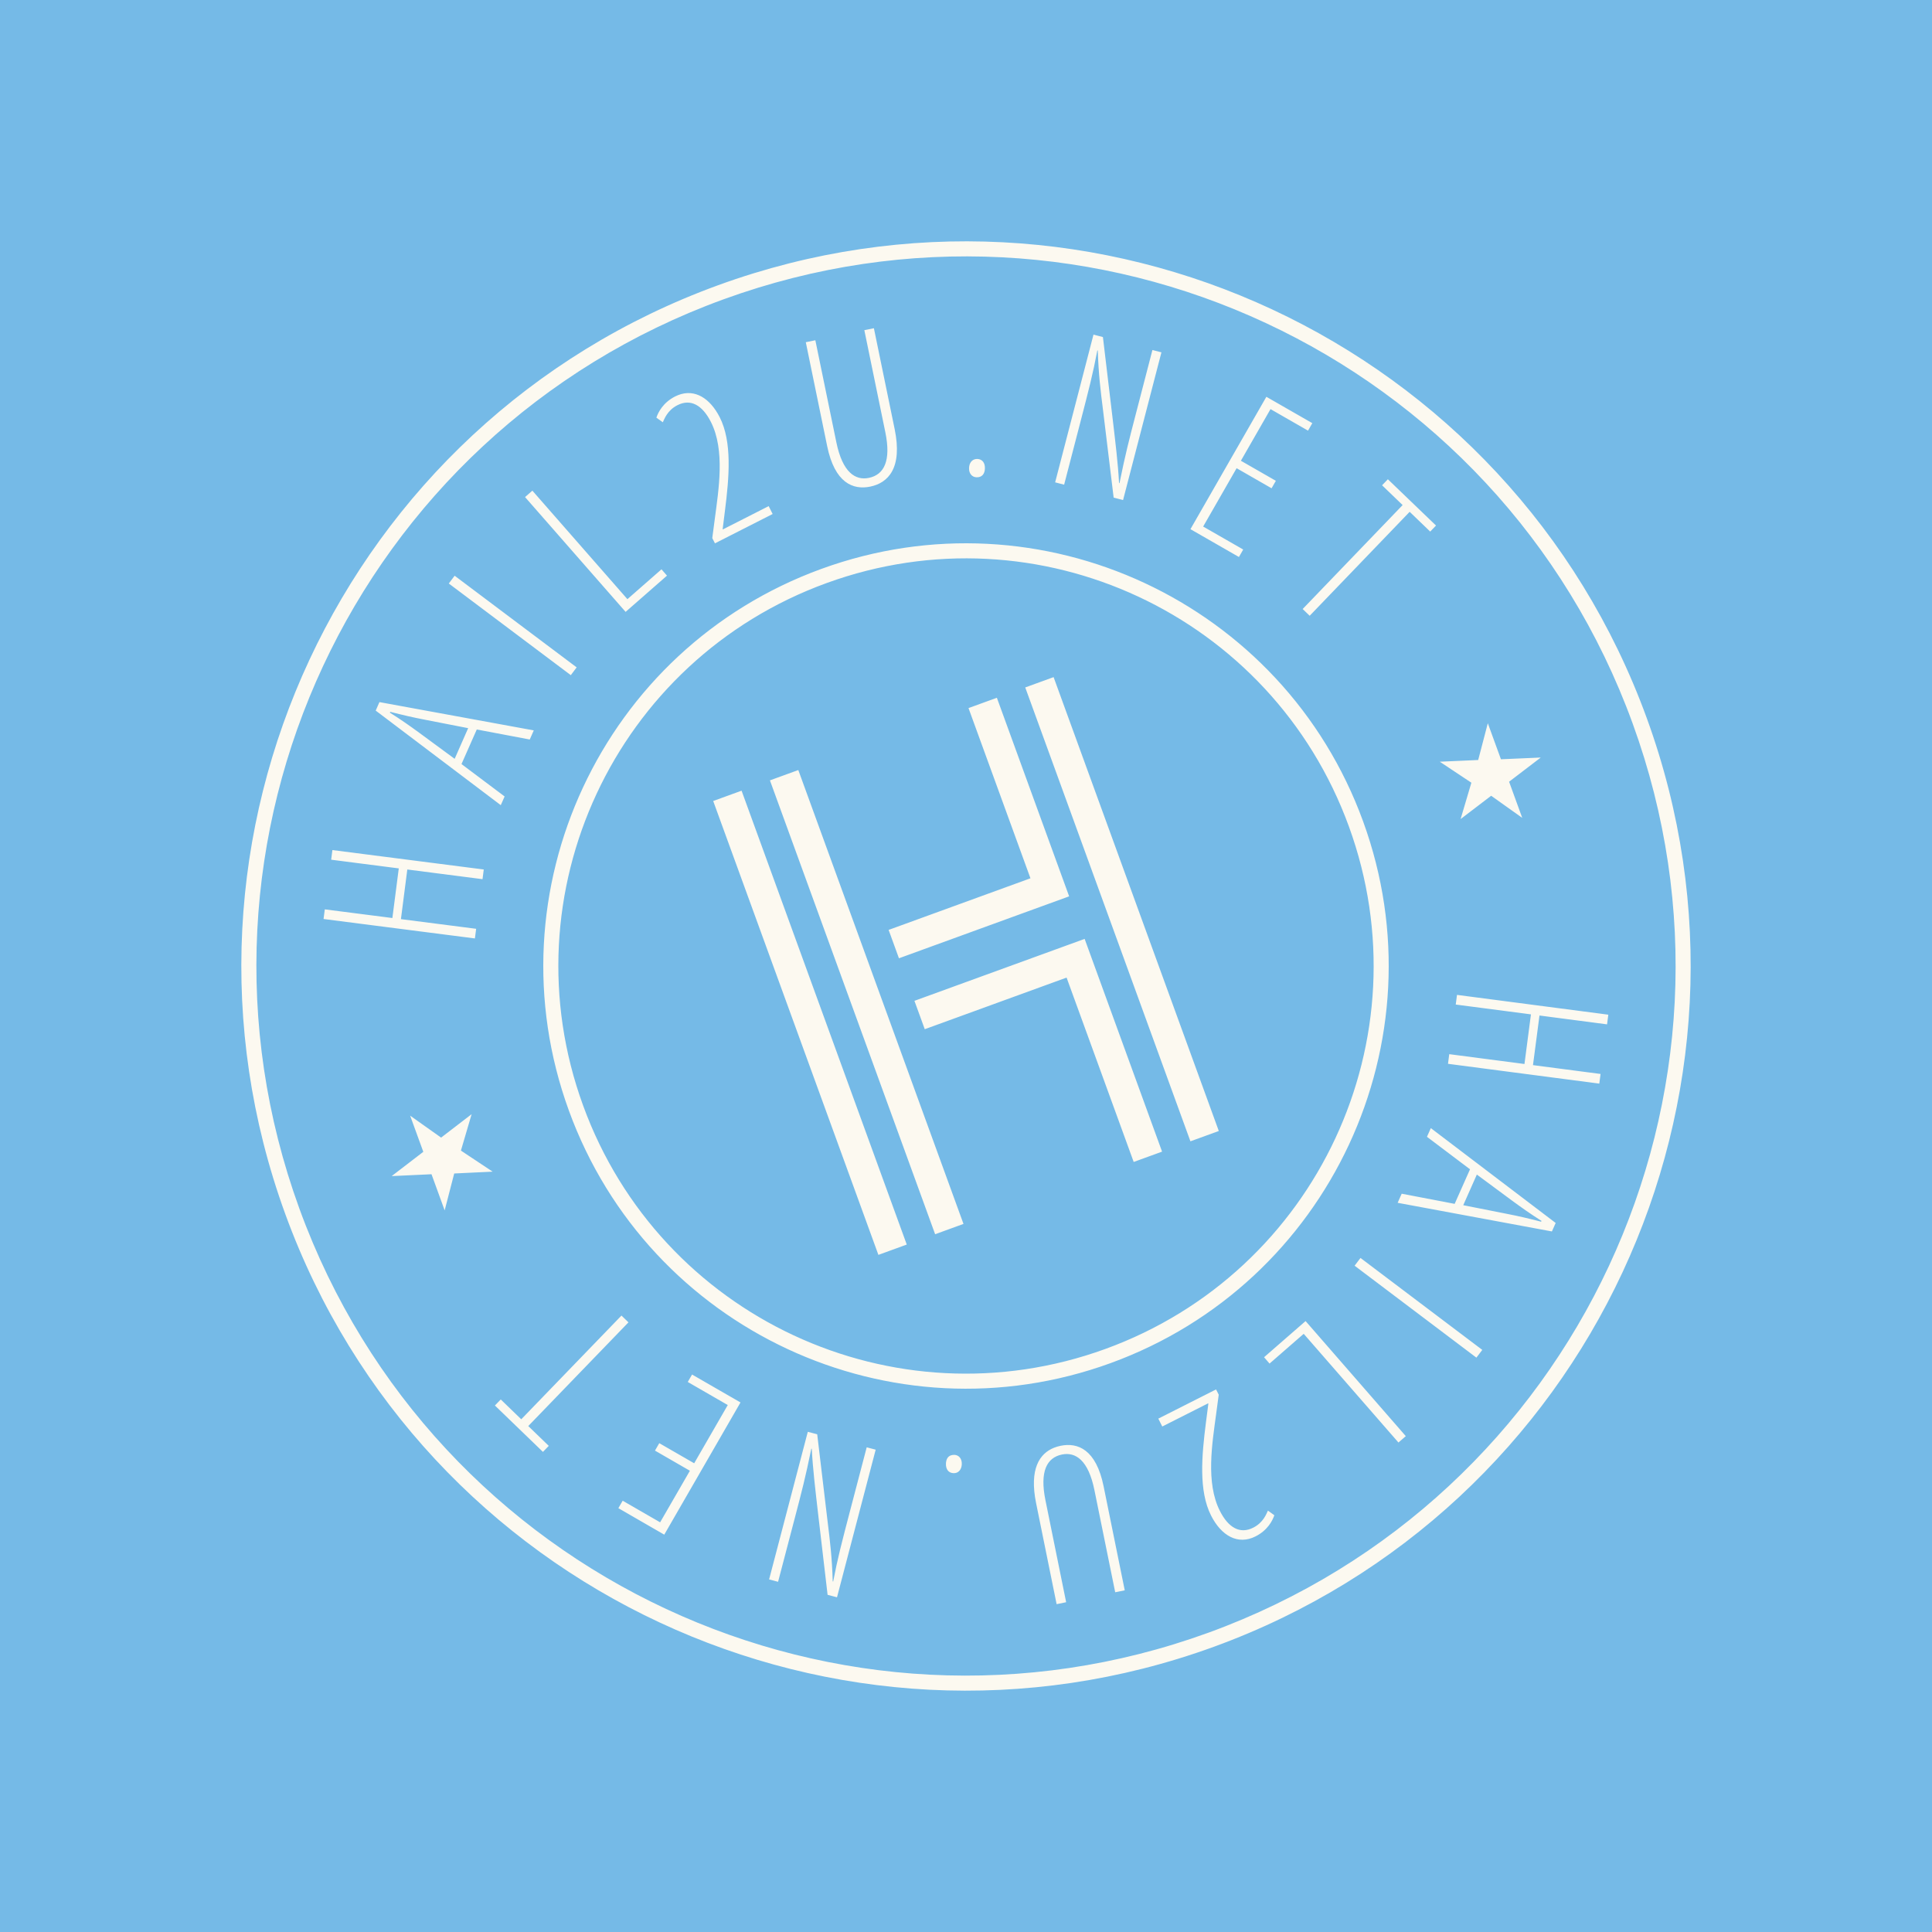
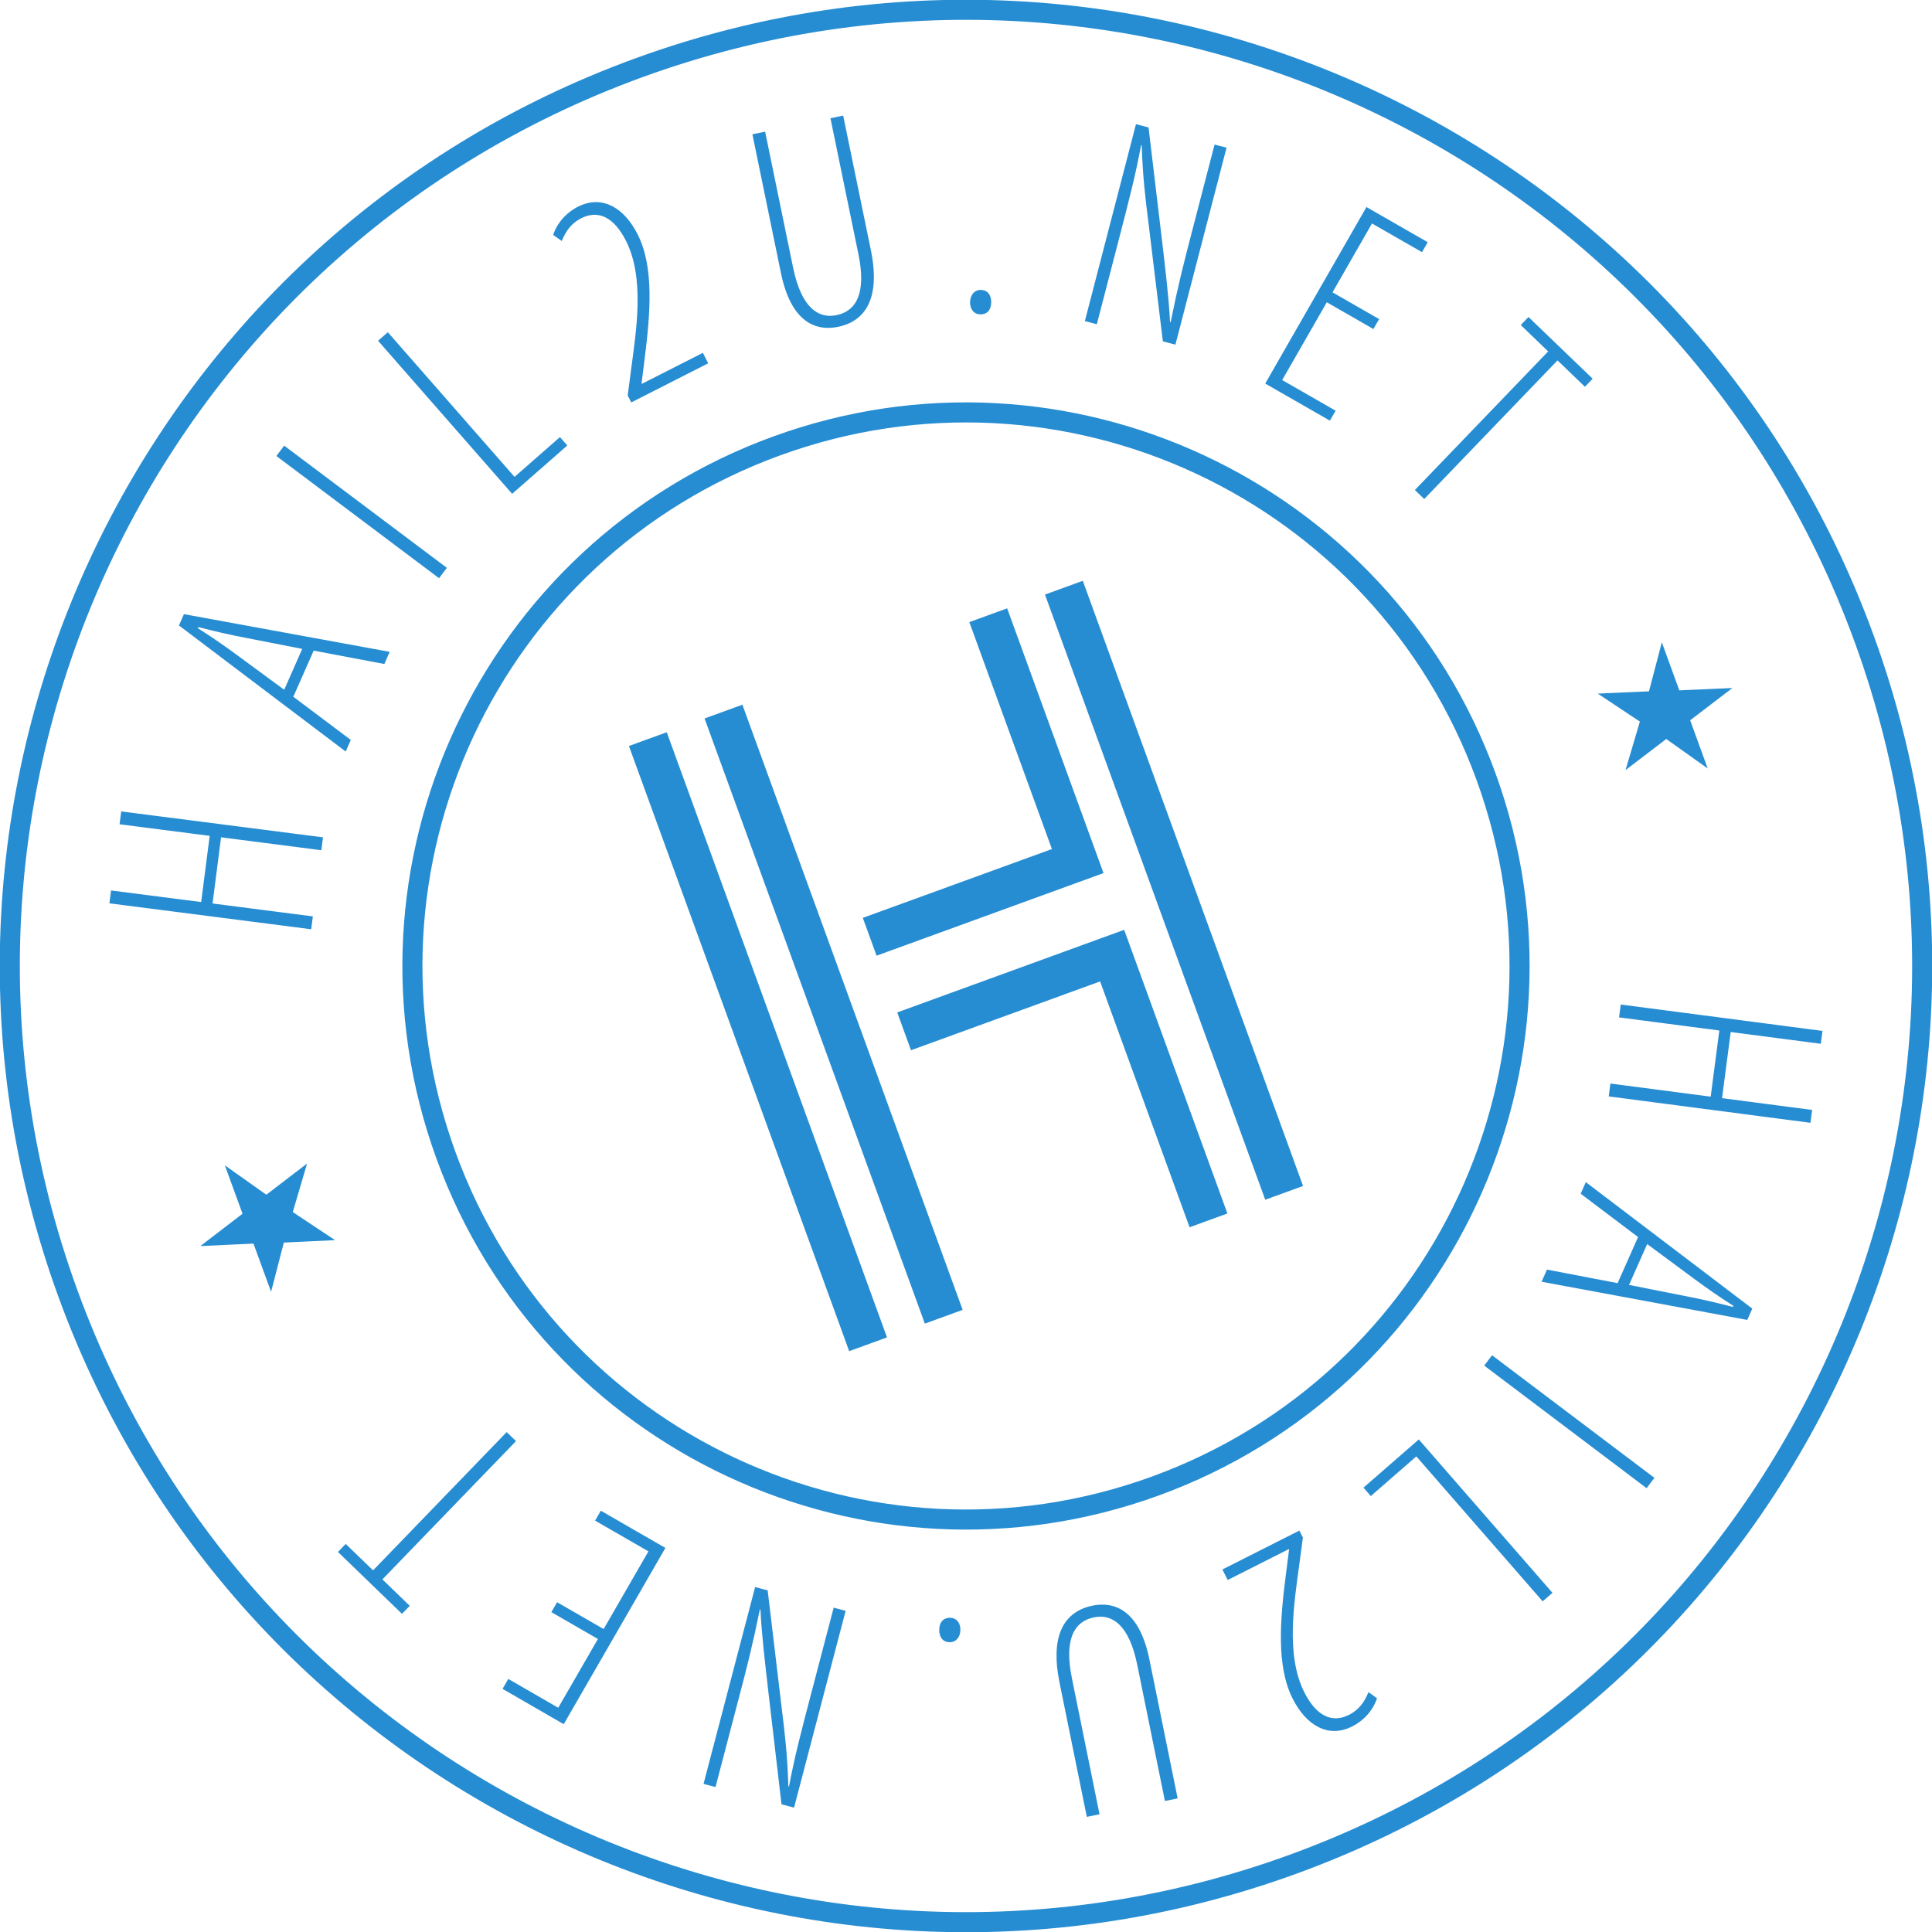
- <svg xmlns="http://www.w3.org/2000/svg" width="1024" height="1024" viewBox="0 0 1024 1024">
-   <path fill="#75bae7" d="M-16-16h1056v1056H-16z" />
-   <g fill="#fcf9f0">
-     <path d="M378.01 424.55l87.56 240.56 15.03-5.47-87.55-240.56zm30.07-10.94l87.56 240.56 15.03-5.47-87.55-240.56zm105.25-38.31l32.83 90.21-75.17 27.36 5.47 15.04 90.21-32.83-38.31-105.25zm30.07-10.94l87.55 240.56 15.04-5.47-87.56-240.56zm-58.73 166.1l5.47 15.04 75.17-27.36 35.57 97.72 15.04-5.47-41.04-112.76zM427.09 181.38l11.34 55.13c4.02 19.51 13.74 23.27 22.79 21.41 9.52-1.96 17.22-9.79 12.97-30.48l-11.01-53.48-5.06 1.04 11.12 54.07c3.13 15.16-.62 22.54-8.73 24.22-7.17 1.47-13.95-2.89-17.23-18.88l-11.13-54.07-5.06 1.04zm-67.54 27.99c-.58.21-1.14.52-1.74.77-6.31 3.21-8.96 8.33-9.91 11.23l3.4 2.44c.8-1.61 2.32-6.29 7.77-9.06 6.96-3.54 13.16-.1 17.73 8.9 7.6 14.97 4.09 35.88 2.05 51.45l-1.33 10.1 1.42 2.78 30.58-15.55-2.11-4.17-24.28 12.34-.1-.22 1.22-9.78c2.25-17.82 3.84-36.41-2.79-49.46-5.15-10.13-13.23-15.1-21.89-11.78zm-77.38 50.69l-3.88 3.4 53.29 60.85 21.94-19.21-2.92-3.35-18.06 15.82-50.37-57.51zm297.4-82.7l-20.32 78.29 4.76 1.24 8.57-32.99c4.49-17.31 6.71-25.9 9.04-38.2l.23.1c.39 12.38 1.49 21.47 2.72 31.09l5.69 46.85 4.99 1.3 20.33-78.29-4.77-1.24-8.98 34.61c-3.38 13.01-5.43 20.91-8.48 35.99l-.23-.1c-.54-10.32-1.98-21.97-3.25-32.84l-5.3-44.52-5-1.3zm-338.6 127.79l-3.1 4.12 64.67 48.58 3.1-4.13-64.67-48.57zm275.24-61.57c-1.55.67-2.53 2.34-2.59 4.5-.1 2.88 1.57 4.83 3.97 4.89 2.88.1 4.37-1.82 4.43-4.7.1-2.88-1.33-4.95-4.09-5.02-.63 0-1.21.1-1.72.33zm-315.1 128.55l-1.98 4.5 66.29 50.12 2.04-4.61-22.86-17.17 8.1-18.33 28.08 5.31 2.13-4.83-81.8-14.99zm5.73 5.16c6.37 1.63 12.08 2.97 18.37 4.17l22.93 4.48-7.16 16.25-18.72-13.77c-4.95-3.63-9.96-7.15-15.61-10.69l.19-.44zM671.2 210.31l-40.24 70.16 25.7 14.75 2.27-3.96-21.23-12.18 17.73-30.92 18.53 10.64 2.27-3.96-18.53-10.63 15.7-27.37 19.88 11.41 2.27-3.97-24.35-13.97zM176.18 450.55l-.65 5.11 35.83 4.61-3.39 26.3-35.82-4.59-.66 5.11 80.22 10.3.66-5.11-39.87-5.12 3.38-26.31 39.87 5.13.65-5.13-80.22-10.3zM735.6 254.02l-3.07 3.19 10.89 10.49-52.98 55.09 3.72 3.58 52.99-55.1 10.89 10.48 3.08-3.2-25.52-24.53zm52.97 129.21v.1-.1zm0 .1l-5.1 19.49-20.36.9 16.75 11.13-5.71 19.27 16.2-12.35 16.47 11.72-6.97-19.16 16.78-12.82-21.1.92-6.96-19.1zm-571.18 208l6.97 19.16-16.76 12.86 21.11-.98 6.97 19.16 5.06-19.56 20.37-.97-16.81-11.16 5.67-19.3-16.18 12.41-16.49-11.69zm554.85-64.02l-.67 5.12 39.86 5.21-3.43 26.3-39.87-5.21-.66 5.11 80.19 10.5.67-5.12-35.82-4.68 3.45-26.3 35.81 4.69.67-5.12-80.2-10.5zM329.39 697.28l-53.11 54.97-10.87-10.51-3.1 3.2 25.46 24.59 3.09-3.19-10.87-10.5 53.11-54.97-3.71-3.59zm37.42 31.25l-2.28 3.94 21.2 12.23-17.8 30.87-18.5-10.66-2.28 3.94 18.51 10.68-15.78 27.33-19.85-11.45-2.28 3.95 24.32 14.04 40.41-70.07-25.67-14.8zm391.56-130.6l-2.05 4.6 22.82 17.22-8.14 18.32-28.07-5.38-2.15 4.82 81.76 15.18 2-4.49-66.17-50.27zm24.39 24.61l18.67 13.82c4.96 3.64 9.94 7.17 15.59 10.73l-.19.44c-6.37-1.65-12.06-3-18.36-4.21l-22.92-4.54 7.21-16.24zM428.15 758.89l-20.51 78.24 4.76 1.25 9.07-34.6c3.41-13 5.47-20.89 8.55-35.96l.24.1c.52 10.31 1.93 21.96 3.17 32.84l5.21 44.53 4.99 1.31 20.5-78.24-4.76-1.25-8.64 32.98c-4.53 17.29-6.78 25.88-9.13 38.16l-.24-.1c-.35-12.38-1.45-21.46-2.64-31.08l-5.58-46.87-4.99-1.31zm292.94-92.15l-3.12 4.11 64.55 48.73 3.12-4.11-64.55-48.73zm-29.12 33.47l-21.99 19.15 2.91 3.36 18.1-15.77 50.22 57.62 3.89-3.39-53.1-60.97zM503.92 771.4c-1.65.6-2.49 2.23-2.55 4.39-.1 2.88 1.31 4.95 4.07 5.02 2.53.1 4.26-1.93 4.33-4.81.1-2.87-1.56-4.83-3.96-4.9-.72 0-1.35.1-1.89.3zm54.82-4.1c-7.81 3.08-13.26 11.32-9.58 29.43l10.87 53.51 5.05-1.03-10.98-54.1c-3.08-15.17.68-22.54 8.79-24.19 7.18-1.45 13.95 2.93 17.19 18.92l11 54.09 5.06-1.03-11.21-55.15c-3.97-19.52-13.67-23.3-22.73-21.46-1.19.24-2.36.58-3.46 1.01zm85.81-30.88l-30.62 15.48 2.1 4.18 24.32-12.29.1.23-1.26 9.77c-2.28 17.82-3.92 36.4 2.69 49.46 5.47 10.82 14.28 15.78 23.6 11.06 6.32-3.19 8.98-8.3 9.94-11.2l-3.39-2.45c-.8 1.61-2.34 6.29-7.8 9.04-6.96 3.53-13.15.1-17.69-8.93-7.58-15-4.02-35.89-1.94-51.46l1.35-10.09-1.41-2.79zM435.39 301.51c-116.2 42.29-176.18 170.9-133.88 287.1 42.29 116.2 170.9 176.18 287.1 133.88 116.2-42.29 176.18-170.9 133.88-287.1-42.29-116.2-170.9-176.18-287.1-133.88zm2.73 7.52c112.15-40.82 236.04 16.95 276.85 129.09 40.82 112.15-16.95 236.04-129.09 276.85-112.15 40.82-236.04-16.95-276.85-129.09-40.82-112.15 16.95-236.04 129.09-276.85zM380.66 151.16c-199.24 72.52-302.02 292.93-229.5 492.18 72.52 199.24 292.93 302.02 492.18 229.5 199.24-72.52 302.02-292.93 229.5-492.18-72.52-199.24-292.93-302.02-492.18-229.5zm2.74 7.52c195.18-71.045 410.88 29.54 481.92 224.72 71.05 195.18-29.54 410.88-224.72 481.92-195.18 71.05-410.88-29.54-481.92-224.72-71.045-195.18 29.54-410.88 224.72-481.92z" />
+ <svg xmlns="http://www.w3.org/2000/svg" width="768" height="768" viewBox="0 0 768 768">
+   <g fill="#278dd2">
+     <path d="M250.008 296.55l87.557 240.56 15.035-5.473-87.557-240.56zm30.07-10.946l87.557 240.56 15.035-5.47-87.557-240.562zm105.245-38.306l32.834 90.21-75.175 27.362 5.472 15.035 90.21-32.834-38.306-105.244zm30.07-10.945l87.557 240.56 15.035-5.47-87.557-240.562zm-58.73 166.104l5.472 15.035 75.175-27.36 35.57 97.727 15.035-5.474-41.042-112.762zM299.09 53.38l11.338 55.13c4.014 19.508 13.737 23.27 22.784 21.402 9.526-1.956 17.22-9.79 12.97-30.473l-11.006-53.483-5.06 1.042 11.125 54.067c3.123 15.156-.627 22.544-8.733 24.217-7.17 1.47-13.95-2.893-17.236-18.877L304.15 52.34l-5.06 1.04zm-67.543 27.985c-.58.222-1.157.475-1.74.774-6.313 3.208-8.964 8.324-9.908 11.227l3.4 2.445c.796-1.616 2.318-6.293 7.77-9.065 6.96-3.537 13.152-.088 17.72 8.898 7.612 14.976 4.1 35.877 2.054 51.455l-1.328 10.093 1.417 2.783 30.586-15.548-2.114-4.17-24.284 12.34-.082-.225 1.22-9.777c2.247-17.828 3.84-36.408-2.795-49.46-5.145-10.13-13.222-15.1-21.89-11.78zm-77.377 50.697l-3.88 3.4 53.292 60.84 21.932-19.21-2.92-3.343-18.058 15.82-50.366-57.508zm297.398-82.704l-20.32 78.287 4.76 1.236 8.564-32.987c4.49-17.31 6.717-25.9 9.042-38.196l.236.063c.385 12.375 1.49 21.465 2.715 31.086l5.687 46.85 4.996 1.3 20.328-78.294-4.77-1.233-8.984 34.61c-3.374 13.008-5.427 20.906-8.472 35.987l-.233-.054c-.54-10.317-1.982-21.966-3.248-32.84l-5.307-44.52-4.995-1.295zM112.965 177.146l-3.096 4.124 64.664 48.58 3.104-4.13-64.673-48.574zm275.24-61.567c-1.553.67-2.532 2.336-2.587 4.495-.07 2.877 1.568 4.835 3.97 4.887 2.878.07 4.364-1.812 4.43-4.7.062-2.873-1.33-4.942-4.09-5.012-.633-.014-1.21.1-1.722.33zM73.113 244.13l-1.98 4.5 66.29 50.12 2.033-4.615-22.86-17.167 8.098-18.335 28.08 5.316 2.137-4.833-81.798-14.987zm5.727 5.152c6.37 1.63 12.073 2.97 18.363 4.17l22.937 4.486-7.164 16.25-18.718-13.768c-4.952-3.636-9.958-7.156-15.61-10.696l.19-.442zM543.19 82.302l-40.24 70.165 25.705 14.748 2.274-3.956-21.236-12.182 17.734-30.92 18.525 10.635 2.274-3.956-18.534-10.632 15.705-27.372 19.88 11.408 2.27-3.965-24.356-13.972zM48.182 322.547l-.66 5.113 35.83 4.602-3.387 26.305-35.818-4.596-.658 5.114 80.214 10.306.66-5.114-39.866-5.124 3.375-26.31 39.87 5.132.657-5.123-80.22-10.304zm559.413-196.534l-3.073 3.194 10.893 10.486-52.98 55.094 3.72 3.583 52.987-55.107 10.893 10.487 3.08-3.207-25.52-24.53zm52.97 129.216l.033.094-.034-.094zm.033.094l-5.102 19.49-20.357.907 16.744 11.123-5.712 19.276 16.2-12.357 16.474 11.723-6.974-19.16 16.786-12.825-21.107.926-6.952-19.104zM89.408 463.325l7.003 19.15-16.758 12.857 21.104-.977 7.002 19.15 5.073-19.565 20.368-.964-16.816-11.162 5.675-19.294-16.18 12.402-16.5-11.682zM644.27 399.31l-.67 5.117 39.857 5.213-3.432 26.3-39.87-5.22-.66 5.116 80.186 10.497.67-5.118-35.81-4.684 3.444-26.292 35.812 4.684.67-5.118-80.196-10.494zM201.416 569.275l-53.114 54.97-10.872-10.504-3.088 3.19 25.456 24.597 3.087-3.19-10.873-10.503 53.114-54.972-3.71-3.587zm37.423 31.245l-2.278 3.947 21.2 12.226-17.805 30.872-18.504-10.665-2.277 3.947 18.507 10.674-15.773 27.334-19.853-11.45-2.278 3.947 24.317 14.04 40.413-70.067-25.67-14.803zm391.555-130.596l-2.05 4.598 22.817 17.225-8.136 18.317-28.074-5.382-2.15 4.826 81.764 15.18 2.003-4.496-66.175-50.268zm24.39 24.612l18.67 13.817c4.956 3.645 9.943 7.172 15.592 10.735l-.193.432c-6.366-1.64-12.062-2.995-18.356-4.205l-22.926-4.543 7.212-16.236zM300.172 630.884l-20.506 78.24 4.763 1.247 9.064-34.595c3.41-13 5.474-20.892 8.555-35.965l.235.063c.52 10.315 1.93 21.965 3.175 32.845l5.202 44.526 4.99 1.312 20.506-78.242-4.763-1.246-8.634 32.972c-4.537 17.295-6.786 25.882-9.136 38.166l-.236-.063c-.354-12.375-1.446-21.46-2.64-31.08l-5.585-46.867-4.99-1.312zm292.94-92.15L590 542.848l64.55 48.73 3.112-4.11-64.55-48.732zm-29.12 33.47l-21.985 19.153 2.913 3.356 18.1-15.77 50.214 57.62 3.897-3.388-53.138-60.972zM375.917 643.39c-1.653.603-2.494 2.24-2.55 4.398-.07 2.878 1.313 4.95 4.073 5.02 2.524.06 4.257-1.932 4.327-4.81.07-2.877-1.56-4.838-3.955-4.902-.722-.025-1.352.087-1.894.295zm54.816-4.094c-7.81 3.077-13.26 11.318-9.582 29.432l10.877 53.507 5.05-1.03-10.983-54.096c-3.085-15.17.68-22.543 8.794-24.198 7.177-1.452 13.943 2.928 17.19 18.923l10.993 54.092 5.062-1.034-11.21-55.152c-3.965-19.52-13.673-23.298-22.73-21.46-1.19.242-2.353.58-3.46 1.016zm85.812-30.882l-30.623 15.477 2.107 4.183 24.314-12.287.082.225-1.255 9.77c-2.28 17.825-3.923 36.407 2.682 49.466 5.47 10.82 14.287 15.775 23.607 11.063 6.318-3.195 8.98-8.304 9.936-11.205l-3.39-2.448c-.8 1.61-2.34 6.29-7.8 9.042-6.964 3.524-13.15.06-17.693-8.938-7.575-14.994-4.017-35.89-1.937-51.46l1.35-10.09-1.408-2.788zM307.384 173.505c-116.202 42.294-176.172 170.9-133.878 287.103C215.8 576.81 344.406 636.78 460.61 594.486c116.2-42.294 176.17-170.9 133.877-287.103-42.294-116.202-170.9-176.172-287.103-133.878zm2.736 7.517c112.143-40.816 236.033 16.954 276.85 129.097 40.816 112.142-16.954 236.032-129.097 276.848-112.143 40.817-236.033-16.954-276.85-129.096C140.208 345.73 197.98 221.84 310.12 181.022zM252.66 23.154C53.42 95.674-49.362 316.088 23.157 515.33 95.674 714.574 316.09 817.356 515.332 744.837c199.243-72.518 302.024-292.934 229.506-492.176C672.318 53.417 451.903-49.364 252.66 23.154zm2.737 7.518C450.58-40.368 666.28 60.212 737.32 255.396c71.04 195.183-29.54 410.882-224.724 481.923-195.183 71.04-410.882-29.542-481.923-224.725-71.04-195.183 29.54-410.882 224.724-481.923z" />
  </g>
</svg>
